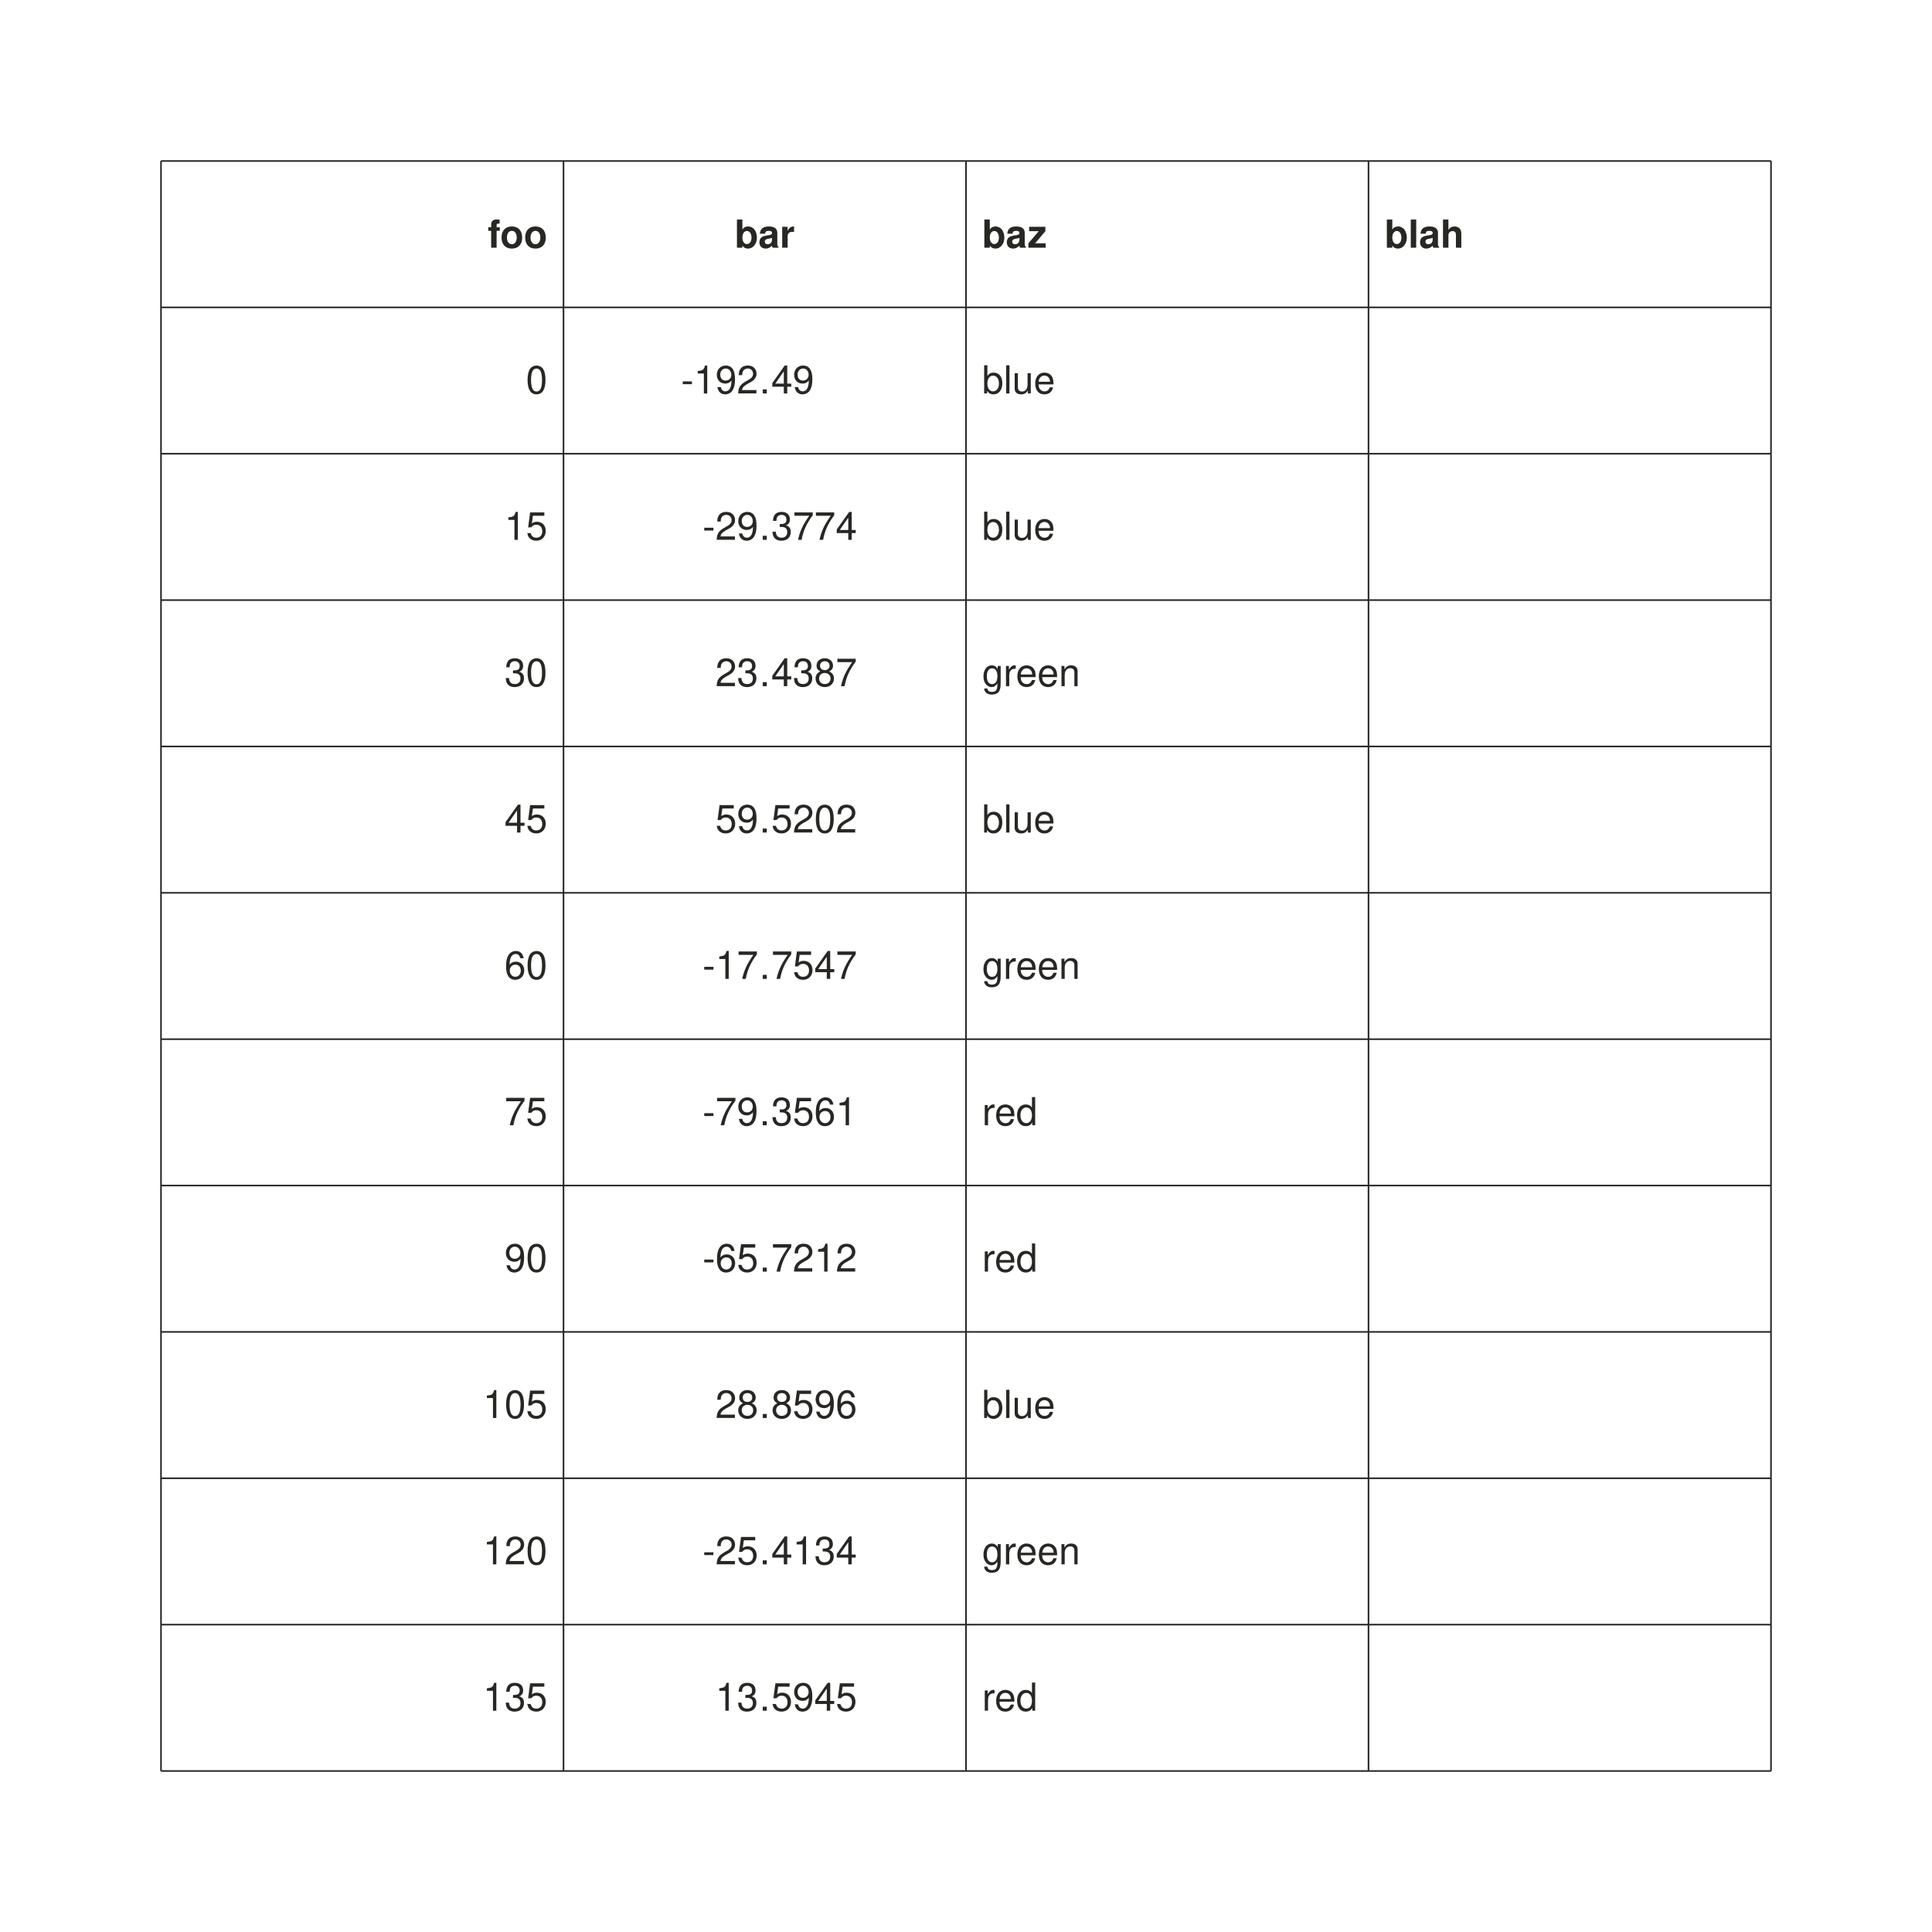
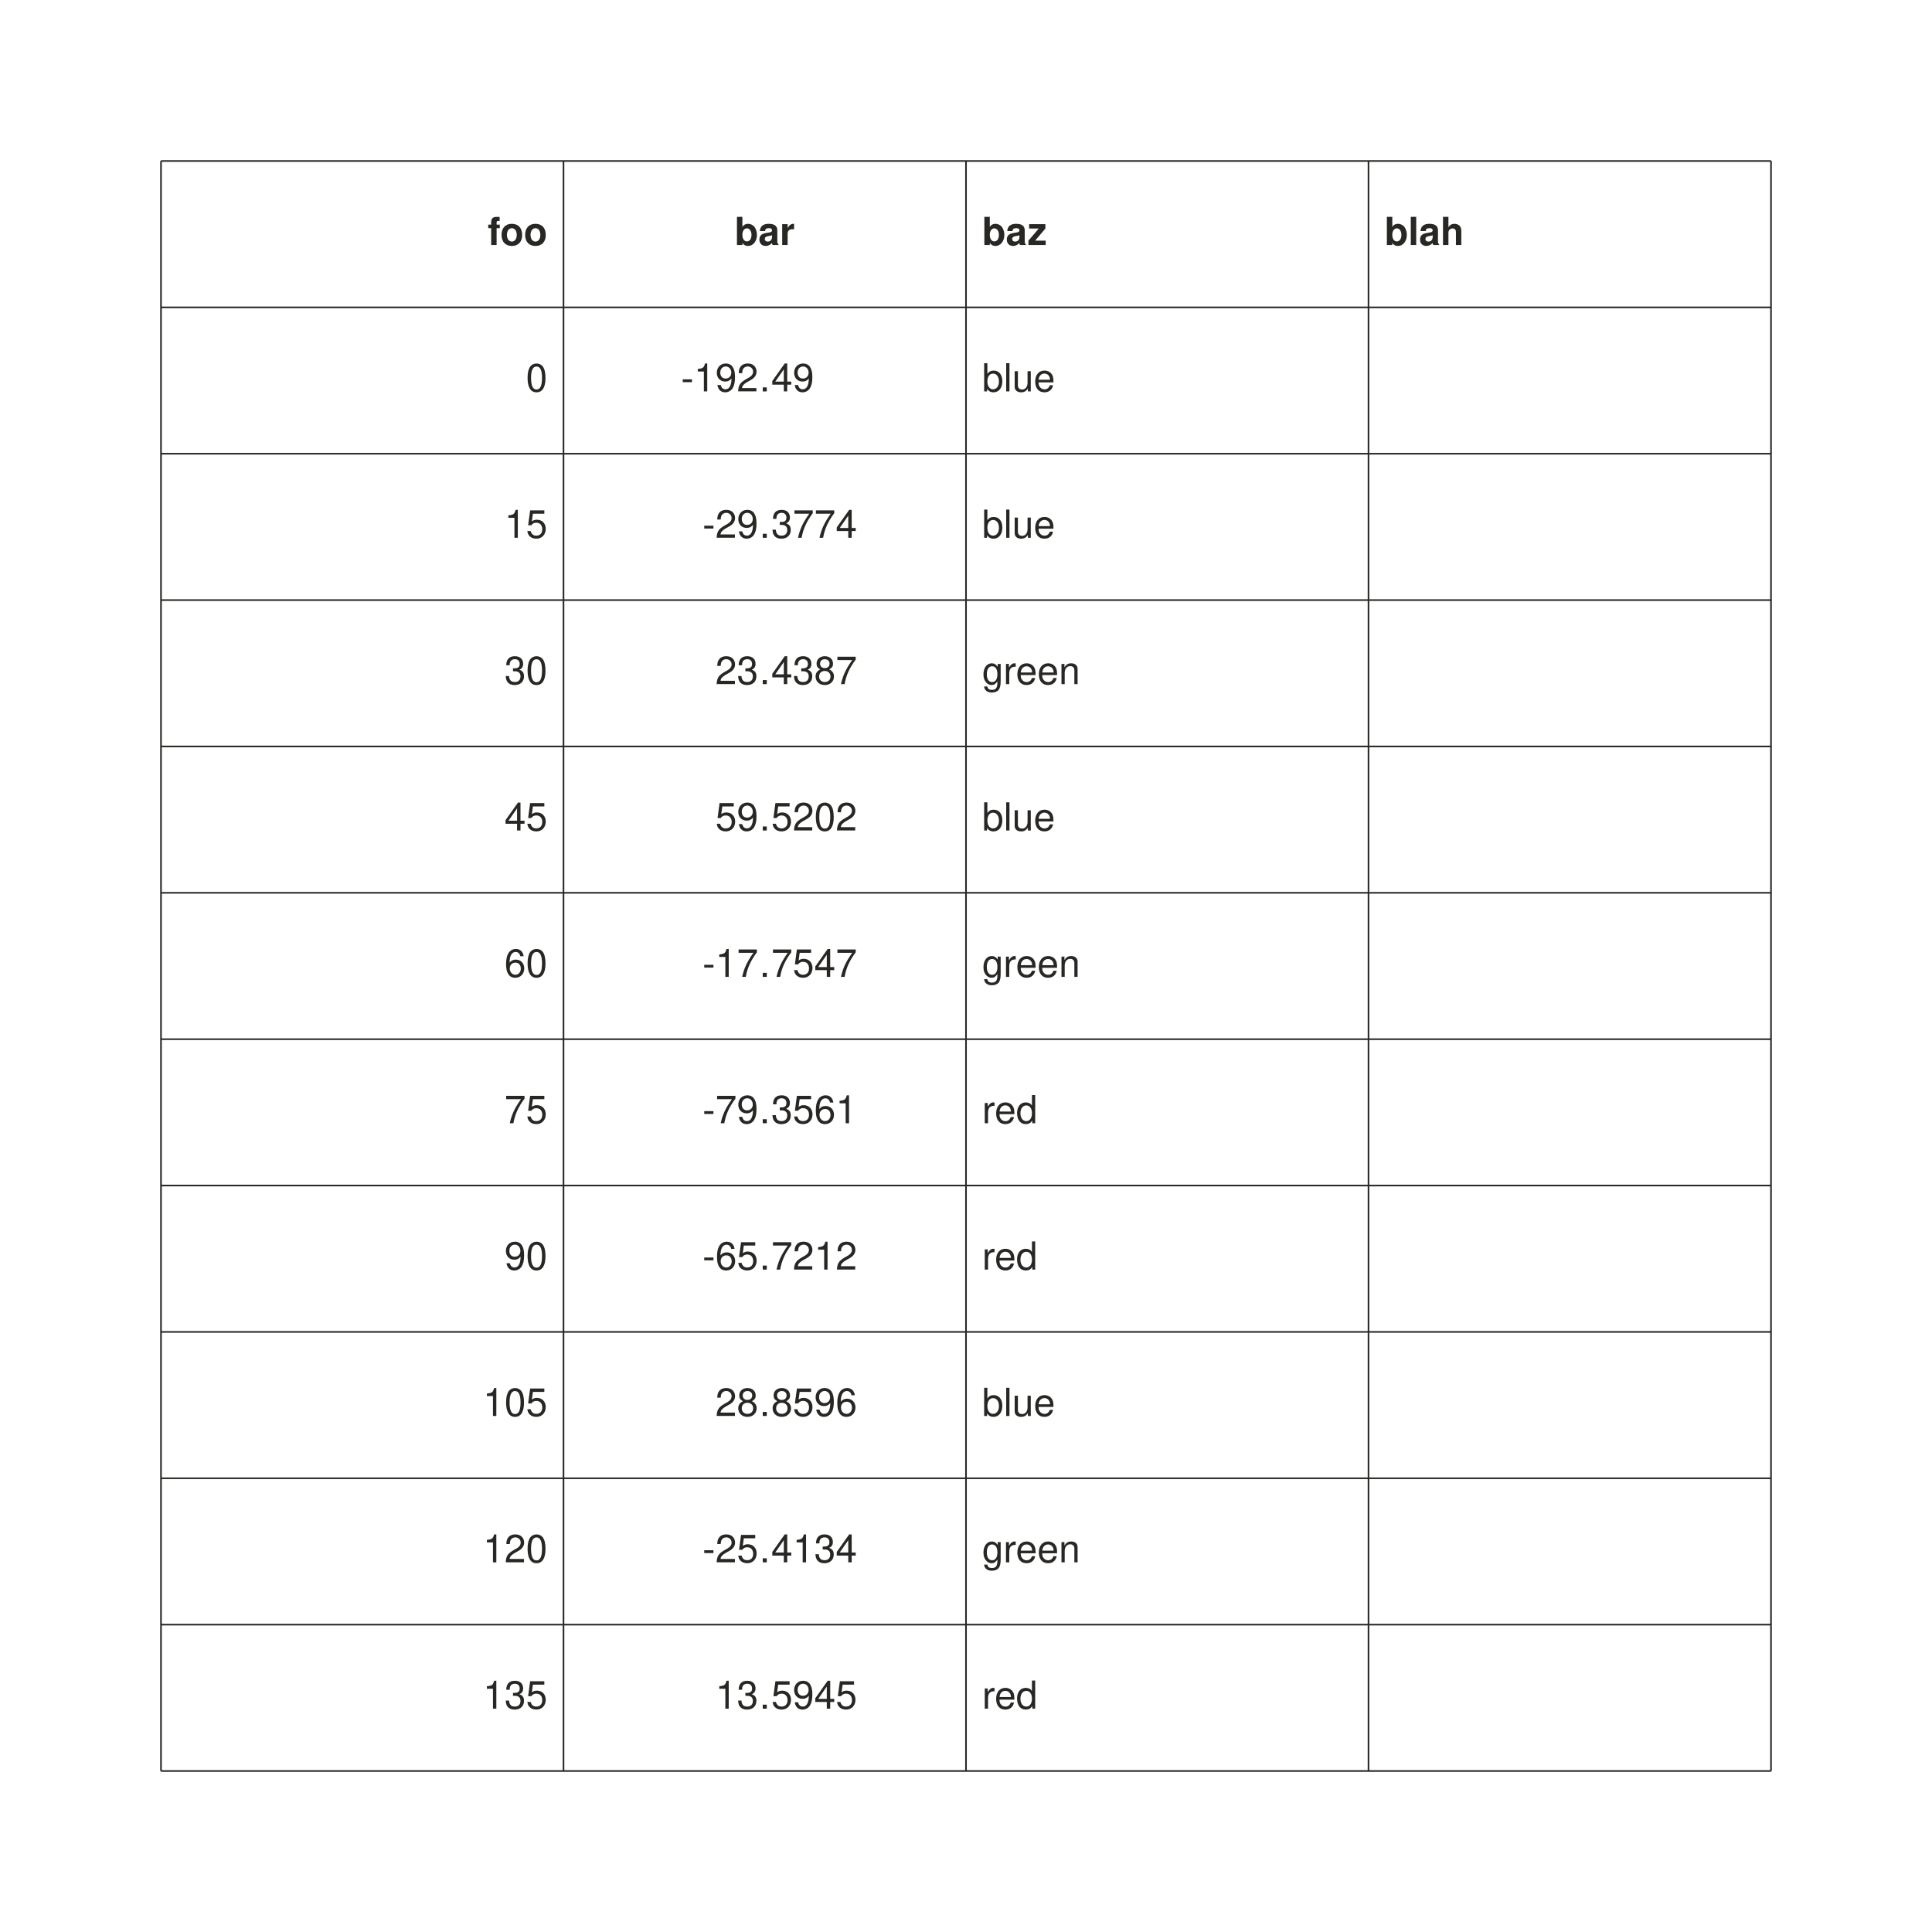
- <svg xmlns="http://www.w3.org/2000/svg" class="toyplot-canvas-Canvas" height="600px" id="tbabfd600e964436b8c794e8a41fb2bc2" preserveAspectRatio="xMidYMid meet" style="background-color:transparent;fill:rgb(16.1%,15.3%,14.1%);fill-opacity:1.0;font-family:Helvetica;font-size:12px;opacity:1.0;stroke:rgb(16.1%,15.3%,14.1%);stroke-opacity:1.0;stroke-width:1.0" viewBox="0 0 600 600" width="600px">
-   <g class="toyplot-coordinates-Table" id="t41e5875399644cfb802ad553f0ba0ee3">
-     <text style="dominant-baseline:middle;fill:rgb(16.1%,15.3%,14.1%);fill-opacity:1.0;font-size:12px;font-weight:bold;stroke:none;text-anchor:end" transform="translate(170.0,72.72727)">
-       <tspan style="dominant-baseline:inherit">foo</tspan>
+ <svg xmlns="http://www.w3.org/2000/svg" class="toyplot-canvas-Canvas" height="600px" id="t34798838e61b47e8a717a3fb1a6526b0" preserveAspectRatio="xMidYMid meet" style="background-color:transparent;fill:rgb(16.1%,15.3%,14.1%);fill-opacity:1.0;font-family:Helvetica;font-size:12px;opacity:1.0;stroke:rgb(16.1%,15.3%,14.1%);stroke-opacity:1.0;stroke-width:1.0" viewBox="0 0 600 600" width="600px">
+   <g class="toyplot-coordinates-Table" id="t5fa0f02e57074fdd96cb949c568cd377">
+     <text style="fill:rgb(16.1%,15.3%,14.1%);fill-opacity:1.0;font-size:12px;font-weight:bold;stroke:none;text-anchor:end" transform="translate(170.0,72.72727)translate(0,3.375)">
+       <tspan>foo</tspan>
    </text>
-     <text style="dominant-baseline:middle;fill:rgb(16.1%,15.3%,14.1%);fill-opacity:1.0;font-size:12px;font-weight:bold;stroke:none;text-anchor:middle" transform="translate(237.5,72.72727)">
-       <tspan style="dominant-baseline:inherit">bar</tspan>
+     <text style="fill:rgb(16.1%,15.3%,14.1%);fill-opacity:1.0;font-size:12px;font-weight:bold;stroke:none;text-anchor:middle" transform="translate(237.5,72.72727)translate(0,3.375)">
+       <tspan>bar</tspan>
    </text>
-     <text style="dominant-baseline:middle;fill:rgb(16.1%,15.3%,14.1%);fill-opacity:1.0;font-size:12px;font-weight:bold;stroke:none;text-anchor:begin" transform="translate(305.0,72.72727)">
-       <tspan style="dominant-baseline:inherit">baz</tspan>
+     <text style="fill:rgb(16.1%,15.3%,14.1%);fill-opacity:1.0;font-size:12px;font-weight:bold;stroke:none;text-anchor:begin" transform="translate(305.0,72.72727)translate(0,3.375)">
+       <tspan>baz</tspan>
    </text>
-     <text style="dominant-baseline:middle;fill:rgb(16.1%,15.3%,14.1%);fill-opacity:1.0;font-size:12px;font-weight:bold;stroke:none;text-anchor:begin" transform="translate(430.0,72.72727)">
-       <tspan style="dominant-baseline:inherit">blah</tspan>
+     <text style="fill:rgb(16.1%,15.3%,14.1%);fill-opacity:1.0;font-size:12px;font-weight:bold;stroke:none;text-anchor:begin" transform="translate(430.0,72.72727)translate(0,3.375)">
+       <tspan>blah</tspan>
    </text>
-     <text style="dominant-baseline:middle;fill:rgb(16.1%,15.3%,14.1%);fill-opacity:1.0;font-size:12px;stroke:none;text-anchor:end" transform="translate(170.0,118.1818)">
-       <tspan style="dominant-baseline:inherit">0</tspan>
+     <text style="fill:rgb(16.1%,15.3%,14.1%);fill-opacity:1.0;font-size:12px;stroke:none;text-anchor:end" transform="translate(170.0,118.1818)translate(0,3.375)">
+       <tspan>0</tspan>
    </text>
-     <text style="dominant-baseline:middle;fill:rgb(16.1%,15.3%,14.1%);fill-opacity:1.0;font-size:12px;stroke:none;text-anchor:end" transform="translate(235.5,118.1818)">
-       <tspan style="dominant-baseline:inherit">-192</tspan>
+     <text style="fill:rgb(16.1%,15.3%,14.1%);fill-opacity:1.0;font-size:12px;stroke:none;text-anchor:end" transform="translate(235.5,118.1818)translate(0,3.375)">
+       <tspan>-192</tspan>
    </text>
-     <text style="dominant-baseline:middle;fill:rgb(16.1%,15.3%,14.1%);fill-opacity:1.0;font-size:12px;stroke:none;text-anchor:middle" transform="translate(237.5,118.1818)">
-       <tspan style="dominant-baseline:inherit">.</tspan>
+     <text style="fill:rgb(16.1%,15.3%,14.1%);fill-opacity:1.0;font-size:12px;stroke:none;text-anchor:middle" transform="translate(237.5,118.1818)translate(0,3.375)">
+       <tspan>.</tspan>
    </text>
-     <text style="dominant-baseline:middle;fill:rgb(16.1%,15.3%,14.1%);fill-opacity:1.0;font-size:12px;stroke:none;text-anchor:begin" transform="translate(239.5,118.1818)">
-       <tspan style="dominant-baseline:inherit">49</tspan>
+     <text style="fill:rgb(16.1%,15.3%,14.1%);fill-opacity:1.0;font-size:12px;stroke:none;text-anchor:begin" transform="translate(239.5,118.1818)translate(0,3.375)">
+       <tspan>49</tspan>
    </text>
-     <text style="dominant-baseline:middle;fill:rgb(16.1%,15.3%,14.1%);fill-opacity:1.0;font-size:12px;stroke:none;text-anchor:begin" transform="translate(305.0,118.1818)">
-       <tspan style="dominant-baseline:inherit">blue</tspan>
+     <text style="fill:rgb(16.1%,15.3%,14.1%);fill-opacity:1.0;font-size:12px;stroke:none;text-anchor:begin" transform="translate(305.0,118.1818)translate(0,3.375)">
+       <tspan>blue</tspan>
    </text>
-     <text style="dominant-baseline:middle;fill:rgb(16.1%,15.3%,14.1%);fill-opacity:1.0;font-size:12px;stroke:none;text-anchor:end" transform="translate(170.0,163.6364)">
-       <tspan style="dominant-baseline:inherit">15</tspan>
+     <text style="fill:rgb(16.1%,15.3%,14.1%);fill-opacity:1.0;font-size:12px;stroke:none;text-anchor:end" transform="translate(170.0,163.6364)translate(0,3.375)">
+       <tspan>15</tspan>
    </text>
-     <text style="dominant-baseline:middle;fill:rgb(16.1%,15.3%,14.1%);fill-opacity:1.0;font-size:12px;stroke:none;text-anchor:end" transform="translate(235.5,163.6364)">
-       <tspan style="dominant-baseline:inherit">-29</tspan>
+     <text style="fill:rgb(16.1%,15.3%,14.1%);fill-opacity:1.0;font-size:12px;stroke:none;text-anchor:end" transform="translate(235.5,163.6364)translate(0,3.375)">
+       <tspan>-29</tspan>
    </text>
-     <text style="dominant-baseline:middle;fill:rgb(16.1%,15.3%,14.1%);fill-opacity:1.0;font-size:12px;stroke:none;text-anchor:middle" transform="translate(237.5,163.6364)">
-       <tspan style="dominant-baseline:inherit">.</tspan>
+     <text style="fill:rgb(16.1%,15.3%,14.1%);fill-opacity:1.0;font-size:12px;stroke:none;text-anchor:middle" transform="translate(237.5,163.6364)translate(0,3.375)">
+       <tspan>.</tspan>
    </text>
-     <text style="dominant-baseline:middle;fill:rgb(16.1%,15.3%,14.1%);fill-opacity:1.0;font-size:12px;stroke:none;text-anchor:begin" transform="translate(239.5,163.6364)">
-       <tspan style="dominant-baseline:inherit">3774</tspan>
+     <text style="fill:rgb(16.1%,15.3%,14.1%);fill-opacity:1.0;font-size:12px;stroke:none;text-anchor:begin" transform="translate(239.5,163.6364)translate(0,3.375)">
+       <tspan>3774</tspan>
    </text>
-     <text style="dominant-baseline:middle;fill:rgb(16.1%,15.3%,14.1%);fill-opacity:1.0;font-size:12px;stroke:none;text-anchor:begin" transform="translate(305.0,163.6364)">
-       <tspan style="dominant-baseline:inherit">blue</tspan>
+     <text style="fill:rgb(16.1%,15.3%,14.1%);fill-opacity:1.0;font-size:12px;stroke:none;text-anchor:begin" transform="translate(305.0,163.6364)translate(0,3.375)">
+       <tspan>blue</tspan>
    </text>
-     <text style="dominant-baseline:middle;fill:rgb(16.1%,15.3%,14.1%);fill-opacity:1.0;font-size:12px;stroke:none;text-anchor:end" transform="translate(170.0,209.0909)">
-       <tspan style="dominant-baseline:inherit">30</tspan>
+     <text style="fill:rgb(16.1%,15.3%,14.1%);fill-opacity:1.0;font-size:12px;stroke:none;text-anchor:end" transform="translate(170.0,209.0909)translate(0,3.375)">
+       <tspan>30</tspan>
    </text>
-     <text style="dominant-baseline:middle;fill:rgb(16.1%,15.3%,14.1%);fill-opacity:1.0;font-size:12px;stroke:none;text-anchor:end" transform="translate(235.5,209.0909)">
-       <tspan style="dominant-baseline:inherit">23</tspan>
+     <text style="fill:rgb(16.1%,15.3%,14.1%);fill-opacity:1.0;font-size:12px;stroke:none;text-anchor:end" transform="translate(235.5,209.0909)translate(0,3.375)">
+       <tspan>23</tspan>
    </text>
-     <text style="dominant-baseline:middle;fill:rgb(16.1%,15.3%,14.1%);fill-opacity:1.0;font-size:12px;stroke:none;text-anchor:middle" transform="translate(237.5,209.0909)">
-       <tspan style="dominant-baseline:inherit">.</tspan>
+     <text style="fill:rgb(16.1%,15.3%,14.1%);fill-opacity:1.0;font-size:12px;stroke:none;text-anchor:middle" transform="translate(237.5,209.0909)translate(0,3.375)">
+       <tspan>.</tspan>
    </text>
-     <text style="dominant-baseline:middle;fill:rgb(16.1%,15.3%,14.1%);fill-opacity:1.0;font-size:12px;stroke:none;text-anchor:begin" transform="translate(239.5,209.0909)">
-       <tspan style="dominant-baseline:inherit">4387</tspan>
+     <text style="fill:rgb(16.1%,15.3%,14.1%);fill-opacity:1.0;font-size:12px;stroke:none;text-anchor:begin" transform="translate(239.5,209.0909)translate(0,3.375)">
+       <tspan>4387</tspan>
    </text>
-     <text style="dominant-baseline:middle;fill:rgb(16.1%,15.3%,14.1%);fill-opacity:1.0;font-size:12px;stroke:none;text-anchor:begin" transform="translate(305.0,209.0909)">
-       <tspan style="dominant-baseline:inherit">green</tspan>
+     <text style="fill:rgb(16.1%,15.3%,14.1%);fill-opacity:1.0;font-size:12px;stroke:none;text-anchor:begin" transform="translate(305.0,209.0909)translate(0,3.375)">
+       <tspan>green</tspan>
    </text>
-     <text style="dominant-baseline:middle;fill:rgb(16.1%,15.3%,14.1%);fill-opacity:1.0;font-size:12px;stroke:none;text-anchor:end" transform="translate(170.0,254.5455)">
-       <tspan style="dominant-baseline:inherit">45</tspan>
+     <text style="fill:rgb(16.1%,15.3%,14.1%);fill-opacity:1.0;font-size:12px;stroke:none;text-anchor:end" transform="translate(170.0,254.5455)translate(0,3.375)">
+       <tspan>45</tspan>
    </text>
-     <text style="dominant-baseline:middle;fill:rgb(16.1%,15.3%,14.1%);fill-opacity:1.0;font-size:12px;stroke:none;text-anchor:end" transform="translate(235.5,254.5455)">
-       <tspan style="dominant-baseline:inherit">59</tspan>
+     <text style="fill:rgb(16.1%,15.3%,14.1%);fill-opacity:1.0;font-size:12px;stroke:none;text-anchor:end" transform="translate(235.5,254.5455)translate(0,3.375)">
+       <tspan>59</tspan>
    </text>
-     <text style="dominant-baseline:middle;fill:rgb(16.1%,15.3%,14.1%);fill-opacity:1.0;font-size:12px;stroke:none;text-anchor:middle" transform="translate(237.5,254.5455)">
-       <tspan style="dominant-baseline:inherit">.</tspan>
+     <text style="fill:rgb(16.1%,15.3%,14.1%);fill-opacity:1.0;font-size:12px;stroke:none;text-anchor:middle" transform="translate(237.5,254.5455)translate(0,3.375)">
+       <tspan>.</tspan>
    </text>
-     <text style="dominant-baseline:middle;fill:rgb(16.1%,15.3%,14.1%);fill-opacity:1.0;font-size:12px;stroke:none;text-anchor:begin" transform="translate(239.5,254.5455)">
-       <tspan style="dominant-baseline:inherit">5202</tspan>
+     <text style="fill:rgb(16.1%,15.3%,14.1%);fill-opacity:1.0;font-size:12px;stroke:none;text-anchor:begin" transform="translate(239.5,254.5455)translate(0,3.375)">
+       <tspan>5202</tspan>
    </text>
-     <text style="dominant-baseline:middle;fill:rgb(16.1%,15.3%,14.1%);fill-opacity:1.0;font-size:12px;stroke:none;text-anchor:begin" transform="translate(305.0,254.5455)">
-       <tspan style="dominant-baseline:inherit">blue</tspan>
+     <text style="fill:rgb(16.1%,15.3%,14.1%);fill-opacity:1.0;font-size:12px;stroke:none;text-anchor:begin" transform="translate(305.0,254.5455)translate(0,3.375)">
+       <tspan>blue</tspan>
    </text>
-     <text style="dominant-baseline:middle;fill:rgb(16.1%,15.3%,14.1%);fill-opacity:1.0;font-size:12px;stroke:none;text-anchor:end" transform="translate(170.0,300.0)">
-       <tspan style="dominant-baseline:inherit">60</tspan>
+     <text style="fill:rgb(16.1%,15.3%,14.1%);fill-opacity:1.0;font-size:12px;stroke:none;text-anchor:end" transform="translate(170.0,300.0)translate(0,3.375)">
+       <tspan>60</tspan>
    </text>
-     <text style="dominant-baseline:middle;fill:rgb(16.1%,15.3%,14.1%);fill-opacity:1.0;font-size:12px;stroke:none;text-anchor:end" transform="translate(235.5,300.0)">
-       <tspan style="dominant-baseline:inherit">-17</tspan>
+     <text style="fill:rgb(16.1%,15.3%,14.1%);fill-opacity:1.0;font-size:12px;stroke:none;text-anchor:end" transform="translate(235.5,300.0)translate(0,3.375)">
+       <tspan>-17</tspan>
    </text>
-     <text style="dominant-baseline:middle;fill:rgb(16.1%,15.3%,14.1%);fill-opacity:1.0;font-size:12px;stroke:none;text-anchor:middle" transform="translate(237.5,300.0)">
-       <tspan style="dominant-baseline:inherit">.</tspan>
+     <text style="fill:rgb(16.1%,15.3%,14.1%);fill-opacity:1.0;font-size:12px;stroke:none;text-anchor:middle" transform="translate(237.5,300.0)translate(0,3.375)">
+       <tspan>.</tspan>
    </text>
-     <text style="dominant-baseline:middle;fill:rgb(16.1%,15.3%,14.1%);fill-opacity:1.0;font-size:12px;stroke:none;text-anchor:begin" transform="translate(239.5,300.0)">
-       <tspan style="dominant-baseline:inherit">7547</tspan>
+     <text style="fill:rgb(16.1%,15.3%,14.1%);fill-opacity:1.0;font-size:12px;stroke:none;text-anchor:begin" transform="translate(239.5,300.0)translate(0,3.375)">
+       <tspan>7547</tspan>
    </text>
-     <text style="dominant-baseline:middle;fill:rgb(16.1%,15.3%,14.1%);fill-opacity:1.0;font-size:12px;stroke:none;text-anchor:begin" transform="translate(305.0,300.0)">
-       <tspan style="dominant-baseline:inherit">green</tspan>
+     <text style="fill:rgb(16.1%,15.3%,14.1%);fill-opacity:1.0;font-size:12px;stroke:none;text-anchor:begin" transform="translate(305.0,300.0)translate(0,3.375)">
+       <tspan>green</tspan>
    </text>
-     <text style="dominant-baseline:middle;fill:rgb(16.1%,15.3%,14.1%);fill-opacity:1.0;font-size:12px;stroke:none;text-anchor:end" transform="translate(170.0,345.4545)">
-       <tspan style="dominant-baseline:inherit">75</tspan>
+     <text style="fill:rgb(16.1%,15.3%,14.1%);fill-opacity:1.0;font-size:12px;stroke:none;text-anchor:end" transform="translate(170.0,345.4545)translate(0,3.375)">
+       <tspan>75</tspan>
    </text>
-     <text style="dominant-baseline:middle;fill:rgb(16.1%,15.3%,14.1%);fill-opacity:1.0;font-size:12px;stroke:none;text-anchor:end" transform="translate(235.5,345.4545)">
-       <tspan style="dominant-baseline:inherit">-79</tspan>
+     <text style="fill:rgb(16.1%,15.3%,14.1%);fill-opacity:1.0;font-size:12px;stroke:none;text-anchor:end" transform="translate(235.5,345.4545)translate(0,3.375)">
+       <tspan>-79</tspan>
    </text>
-     <text style="dominant-baseline:middle;fill:rgb(16.1%,15.3%,14.1%);fill-opacity:1.0;font-size:12px;stroke:none;text-anchor:middle" transform="translate(237.5,345.4545)">
-       <tspan style="dominant-baseline:inherit">.</tspan>
+     <text style="fill:rgb(16.1%,15.3%,14.1%);fill-opacity:1.0;font-size:12px;stroke:none;text-anchor:middle" transform="translate(237.5,345.4545)translate(0,3.375)">
+       <tspan>.</tspan>
    </text>
-     <text style="dominant-baseline:middle;fill:rgb(16.1%,15.3%,14.1%);fill-opacity:1.0;font-size:12px;stroke:none;text-anchor:begin" transform="translate(239.5,345.4545)">
-       <tspan style="dominant-baseline:inherit">3561</tspan>
+     <text style="fill:rgb(16.1%,15.3%,14.1%);fill-opacity:1.0;font-size:12px;stroke:none;text-anchor:begin" transform="translate(239.5,345.4545)translate(0,3.375)">
+       <tspan>3561</tspan>
    </text>
-     <text style="dominant-baseline:middle;fill:rgb(16.1%,15.3%,14.1%);fill-opacity:1.0;font-size:12px;stroke:none;text-anchor:begin" transform="translate(305.0,345.4545)">
-       <tspan style="dominant-baseline:inherit">red</tspan>
+     <text style="fill:rgb(16.1%,15.3%,14.1%);fill-opacity:1.0;font-size:12px;stroke:none;text-anchor:begin" transform="translate(305.0,345.4545)translate(0,3.375)">
+       <tspan>red</tspan>
    </text>
-     <text style="dominant-baseline:middle;fill:rgb(16.1%,15.3%,14.1%);fill-opacity:1.0;font-size:12px;stroke:none;text-anchor:end" transform="translate(170.0,390.9091)">
-       <tspan style="dominant-baseline:inherit">90</tspan>
+     <text style="fill:rgb(16.1%,15.3%,14.1%);fill-opacity:1.0;font-size:12px;stroke:none;text-anchor:end" transform="translate(170.0,390.9091)translate(0,3.375)">
+       <tspan>90</tspan>
    </text>
-     <text style="dominant-baseline:middle;fill:rgb(16.1%,15.3%,14.1%);fill-opacity:1.0;font-size:12px;stroke:none;text-anchor:end" transform="translate(235.5,390.9091)">
-       <tspan style="dominant-baseline:inherit">-65</tspan>
+     <text style="fill:rgb(16.1%,15.3%,14.1%);fill-opacity:1.0;font-size:12px;stroke:none;text-anchor:end" transform="translate(235.5,390.9091)translate(0,3.375)">
+       <tspan>-65</tspan>
    </text>
-     <text style="dominant-baseline:middle;fill:rgb(16.1%,15.3%,14.1%);fill-opacity:1.0;font-size:12px;stroke:none;text-anchor:middle" transform="translate(237.5,390.9091)">
-       <tspan style="dominant-baseline:inherit">.</tspan>
+     <text style="fill:rgb(16.1%,15.3%,14.1%);fill-opacity:1.0;font-size:12px;stroke:none;text-anchor:middle" transform="translate(237.5,390.9091)translate(0,3.375)">
+       <tspan>.</tspan>
    </text>
-     <text style="dominant-baseline:middle;fill:rgb(16.1%,15.3%,14.1%);fill-opacity:1.0;font-size:12px;stroke:none;text-anchor:begin" transform="translate(239.5,390.9091)">
-       <tspan style="dominant-baseline:inherit">7212</tspan>
+     <text style="fill:rgb(16.1%,15.3%,14.1%);fill-opacity:1.0;font-size:12px;stroke:none;text-anchor:begin" transform="translate(239.5,390.9091)translate(0,3.375)">
+       <tspan>7212</tspan>
    </text>
-     <text style="dominant-baseline:middle;fill:rgb(16.1%,15.3%,14.1%);fill-opacity:1.0;font-size:12px;stroke:none;text-anchor:begin" transform="translate(305.0,390.9091)">
-       <tspan style="dominant-baseline:inherit">red</tspan>
+     <text style="fill:rgb(16.1%,15.3%,14.1%);fill-opacity:1.0;font-size:12px;stroke:none;text-anchor:begin" transform="translate(305.0,390.9091)translate(0,3.375)">
+       <tspan>red</tspan>
    </text>
-     <text style="dominant-baseline:middle;fill:rgb(16.1%,15.3%,14.1%);fill-opacity:1.0;font-size:12px;stroke:none;text-anchor:end" transform="translate(170.0,436.3636)">
-       <tspan style="dominant-baseline:inherit">105</tspan>
+     <text style="fill:rgb(16.1%,15.3%,14.1%);fill-opacity:1.0;font-size:12px;stroke:none;text-anchor:end" transform="translate(170.0,436.3636)translate(0,3.375)">
+       <tspan>105</tspan>
    </text>
-     <text style="dominant-baseline:middle;fill:rgb(16.1%,15.3%,14.1%);fill-opacity:1.0;font-size:12px;stroke:none;text-anchor:end" transform="translate(235.5,436.3636)">
-       <tspan style="dominant-baseline:inherit">28</tspan>
+     <text style="fill:rgb(16.1%,15.3%,14.1%);fill-opacity:1.0;font-size:12px;stroke:none;text-anchor:end" transform="translate(235.5,436.3636)translate(0,3.375)">
+       <tspan>28</tspan>
    </text>
-     <text style="dominant-baseline:middle;fill:rgb(16.1%,15.3%,14.1%);fill-opacity:1.0;font-size:12px;stroke:none;text-anchor:middle" transform="translate(237.5,436.3636)">
-       <tspan style="dominant-baseline:inherit">.</tspan>
+     <text style="fill:rgb(16.1%,15.3%,14.1%);fill-opacity:1.0;font-size:12px;stroke:none;text-anchor:middle" transform="translate(237.5,436.3636)translate(0,3.375)">
+       <tspan>.</tspan>
    </text>
-     <text style="dominant-baseline:middle;fill:rgb(16.1%,15.3%,14.1%);fill-opacity:1.0;font-size:12px;stroke:none;text-anchor:begin" transform="translate(239.5,436.3636)">
-       <tspan style="dominant-baseline:inherit">8596</tspan>
+     <text style="fill:rgb(16.1%,15.3%,14.1%);fill-opacity:1.0;font-size:12px;stroke:none;text-anchor:begin" transform="translate(239.5,436.3636)translate(0,3.375)">
+       <tspan>8596</tspan>
    </text>
-     <text style="dominant-baseline:middle;fill:rgb(16.1%,15.3%,14.1%);fill-opacity:1.0;font-size:12px;stroke:none;text-anchor:begin" transform="translate(305.0,436.3636)">
-       <tspan style="dominant-baseline:inherit">blue</tspan>
+     <text style="fill:rgb(16.1%,15.3%,14.1%);fill-opacity:1.0;font-size:12px;stroke:none;text-anchor:begin" transform="translate(305.0,436.3636)translate(0,3.375)">
+       <tspan>blue</tspan>
    </text>
-     <text style="dominant-baseline:middle;fill:rgb(16.1%,15.3%,14.1%);fill-opacity:1.0;font-size:12px;stroke:none;text-anchor:end" transform="translate(170.0,481.8182)">
-       <tspan style="dominant-baseline:inherit">120</tspan>
+     <text style="fill:rgb(16.1%,15.3%,14.1%);fill-opacity:1.0;font-size:12px;stroke:none;text-anchor:end" transform="translate(170.0,481.8182)translate(0,3.375)">
+       <tspan>120</tspan>
    </text>
-     <text style="dominant-baseline:middle;fill:rgb(16.1%,15.3%,14.1%);fill-opacity:1.0;font-size:12px;stroke:none;text-anchor:end" transform="translate(235.5,481.8182)">
-       <tspan style="dominant-baseline:inherit">-25</tspan>
+     <text style="fill:rgb(16.1%,15.3%,14.1%);fill-opacity:1.0;font-size:12px;stroke:none;text-anchor:end" transform="translate(235.5,481.8182)translate(0,3.375)">
+       <tspan>-25</tspan>
    </text>
-     <text style="dominant-baseline:middle;fill:rgb(16.1%,15.3%,14.1%);fill-opacity:1.0;font-size:12px;stroke:none;text-anchor:middle" transform="translate(237.5,481.8182)">
-       <tspan style="dominant-baseline:inherit">.</tspan>
+     <text style="fill:rgb(16.1%,15.3%,14.1%);fill-opacity:1.0;font-size:12px;stroke:none;text-anchor:middle" transform="translate(237.5,481.8182)translate(0,3.375)">
+       <tspan>.</tspan>
    </text>
-     <text style="dominant-baseline:middle;fill:rgb(16.1%,15.3%,14.1%);fill-opacity:1.0;font-size:12px;stroke:none;text-anchor:begin" transform="translate(239.5,481.8182)">
-       <tspan style="dominant-baseline:inherit">4134</tspan>
+     <text style="fill:rgb(16.1%,15.3%,14.1%);fill-opacity:1.0;font-size:12px;stroke:none;text-anchor:begin" transform="translate(239.5,481.8182)translate(0,3.375)">
+       <tspan>4134</tspan>
    </text>
-     <text style="dominant-baseline:middle;fill:rgb(16.1%,15.3%,14.1%);fill-opacity:1.0;font-size:12px;stroke:none;text-anchor:begin" transform="translate(305.0,481.8182)">
-       <tspan style="dominant-baseline:inherit">green</tspan>
+     <text style="fill:rgb(16.1%,15.3%,14.1%);fill-opacity:1.0;font-size:12px;stroke:none;text-anchor:begin" transform="translate(305.0,481.8182)translate(0,3.375)">
+       <tspan>green</tspan>
    </text>
-     <text style="dominant-baseline:middle;fill:rgb(16.1%,15.3%,14.1%);fill-opacity:1.0;font-size:12px;stroke:none;text-anchor:end" transform="translate(170.0,527.2727)">
-       <tspan style="dominant-baseline:inherit">135</tspan>
+     <text style="fill:rgb(16.1%,15.3%,14.1%);fill-opacity:1.0;font-size:12px;stroke:none;text-anchor:end" transform="translate(170.0,527.2727)translate(0,3.375)">
+       <tspan>135</tspan>
    </text>
-     <text style="dominant-baseline:middle;fill:rgb(16.1%,15.3%,14.1%);fill-opacity:1.0;font-size:12px;stroke:none;text-anchor:end" transform="translate(235.5,527.2727)">
-       <tspan style="dominant-baseline:inherit">13</tspan>
+     <text style="fill:rgb(16.1%,15.3%,14.1%);fill-opacity:1.0;font-size:12px;stroke:none;text-anchor:end" transform="translate(235.5,527.2727)translate(0,3.375)">
+       <tspan>13</tspan>
    </text>
-     <text style="dominant-baseline:middle;fill:rgb(16.1%,15.3%,14.1%);fill-opacity:1.0;font-size:12px;stroke:none;text-anchor:middle" transform="translate(237.5,527.2727)">
-       <tspan style="dominant-baseline:inherit">.</tspan>
+     <text style="fill:rgb(16.1%,15.3%,14.1%);fill-opacity:1.0;font-size:12px;stroke:none;text-anchor:middle" transform="translate(237.5,527.2727)translate(0,3.375)">
+       <tspan>.</tspan>
    </text>
-     <text style="dominant-baseline:middle;fill:rgb(16.1%,15.3%,14.1%);fill-opacity:1.0;font-size:12px;stroke:none;text-anchor:begin" transform="translate(239.5,527.2727)">
-       <tspan style="dominant-baseline:inherit">5945</tspan>
+     <text style="fill:rgb(16.1%,15.3%,14.1%);fill-opacity:1.0;font-size:12px;stroke:none;text-anchor:begin" transform="translate(239.5,527.2727)translate(0,3.375)">
+       <tspan>5945</tspan>
    </text>
-     <text style="dominant-baseline:middle;fill:rgb(16.1%,15.3%,14.1%);fill-opacity:1.0;font-size:12px;stroke:none;text-anchor:begin" transform="translate(305.0,527.2727)">
-       <tspan style="dominant-baseline:inherit">red</tspan>
+     <text style="fill:rgb(16.1%,15.3%,14.1%);fill-opacity:1.0;font-size:12px;stroke:none;text-anchor:begin" transform="translate(305.0,527.2727)translate(0,3.375)">
+       <tspan>red</tspan>
    </text>
    <line style="stroke:rgb(16.1%,15.3%,14.1%);stroke-opacity:1.0;stroke-width:0.5" x1="50.0" x2="550.0" y1="50.0" y2="50.0" />
    <line style="stroke:rgb(16.1%,15.3%,14.1%);stroke-opacity:1.0;stroke-width:0.5" x1="50.0" x2="550.0" y1="95.455" y2="95.455" />
    <line style="stroke:rgb(16.1%,15.3%,14.1%);stroke-opacity:1.0;stroke-width:0.5" x1="50.0" x2="550.0" y1="140.909" y2="140.909" />
    <line style="stroke:rgb(16.1%,15.3%,14.1%);stroke-opacity:1.0;stroke-width:0.5" x1="50.0" x2="550.0" y1="186.364" y2="186.364" />
    <line style="stroke:rgb(16.1%,15.3%,14.1%);stroke-opacity:1.0;stroke-width:0.5" x1="50.0" x2="550.0" y1="231.818" y2="231.818" />
    <line style="stroke:rgb(16.1%,15.3%,14.1%);stroke-opacity:1.0;stroke-width:0.5" x1="50.0" x2="550.0" y1="277.273" y2="277.273" />
    <line style="stroke:rgb(16.1%,15.3%,14.1%);stroke-opacity:1.0;stroke-width:0.5" x1="50.0" x2="550.0" y1="322.727" y2="322.727" />
    <line style="stroke:rgb(16.1%,15.3%,14.1%);stroke-opacity:1.0;stroke-width:0.5" x1="50.0" x2="550.0" y1="368.182" y2="368.182" />
    <line style="stroke:rgb(16.1%,15.3%,14.1%);stroke-opacity:1.0;stroke-width:0.5" x1="50.0" x2="550.0" y1="413.636" y2="413.636" />
    <line style="stroke:rgb(16.1%,15.3%,14.1%);stroke-opacity:1.0;stroke-width:0.5" x1="50.0" x2="550.0" y1="459.091" y2="459.091" />
    <line style="stroke:rgb(16.1%,15.3%,14.1%);stroke-opacity:1.0;stroke-width:0.5" x1="50.0" x2="550.0" y1="504.545" y2="504.545" />
    <line style="stroke:rgb(16.1%,15.3%,14.1%);stroke-opacity:1.0;stroke-width:0.5" x1="50.0" x2="550.0" y1="550" y2="550" />
    <line style="stroke:rgb(16.1%,15.3%,14.1%);stroke-opacity:1.0;stroke-width:0.5" x1="50.0" x2="50.0" y1="50.0" y2="550" />
    <line style="stroke:rgb(16.1%,15.3%,14.1%);stroke-opacity:1.0;stroke-width:0.5" x1="175.0" x2="175.0" y1="50.0" y2="550" />
    <line style="stroke:rgb(16.1%,15.3%,14.1%);stroke-opacity:1.0;stroke-width:0.5" x1="300.0" x2="300.0" y1="50.0" y2="550" />
    <line style="stroke:rgb(16.1%,15.3%,14.1%);stroke-opacity:1.0;stroke-width:0.5" x1="425.0" x2="425.0" y1="50.0" y2="550" />
    <line style="stroke:rgb(16.1%,15.3%,14.1%);stroke-opacity:1.0;stroke-width:0.5" x1="550.0" x2="550.0" y1="50.0" y2="550" />
  </g>
</svg>
